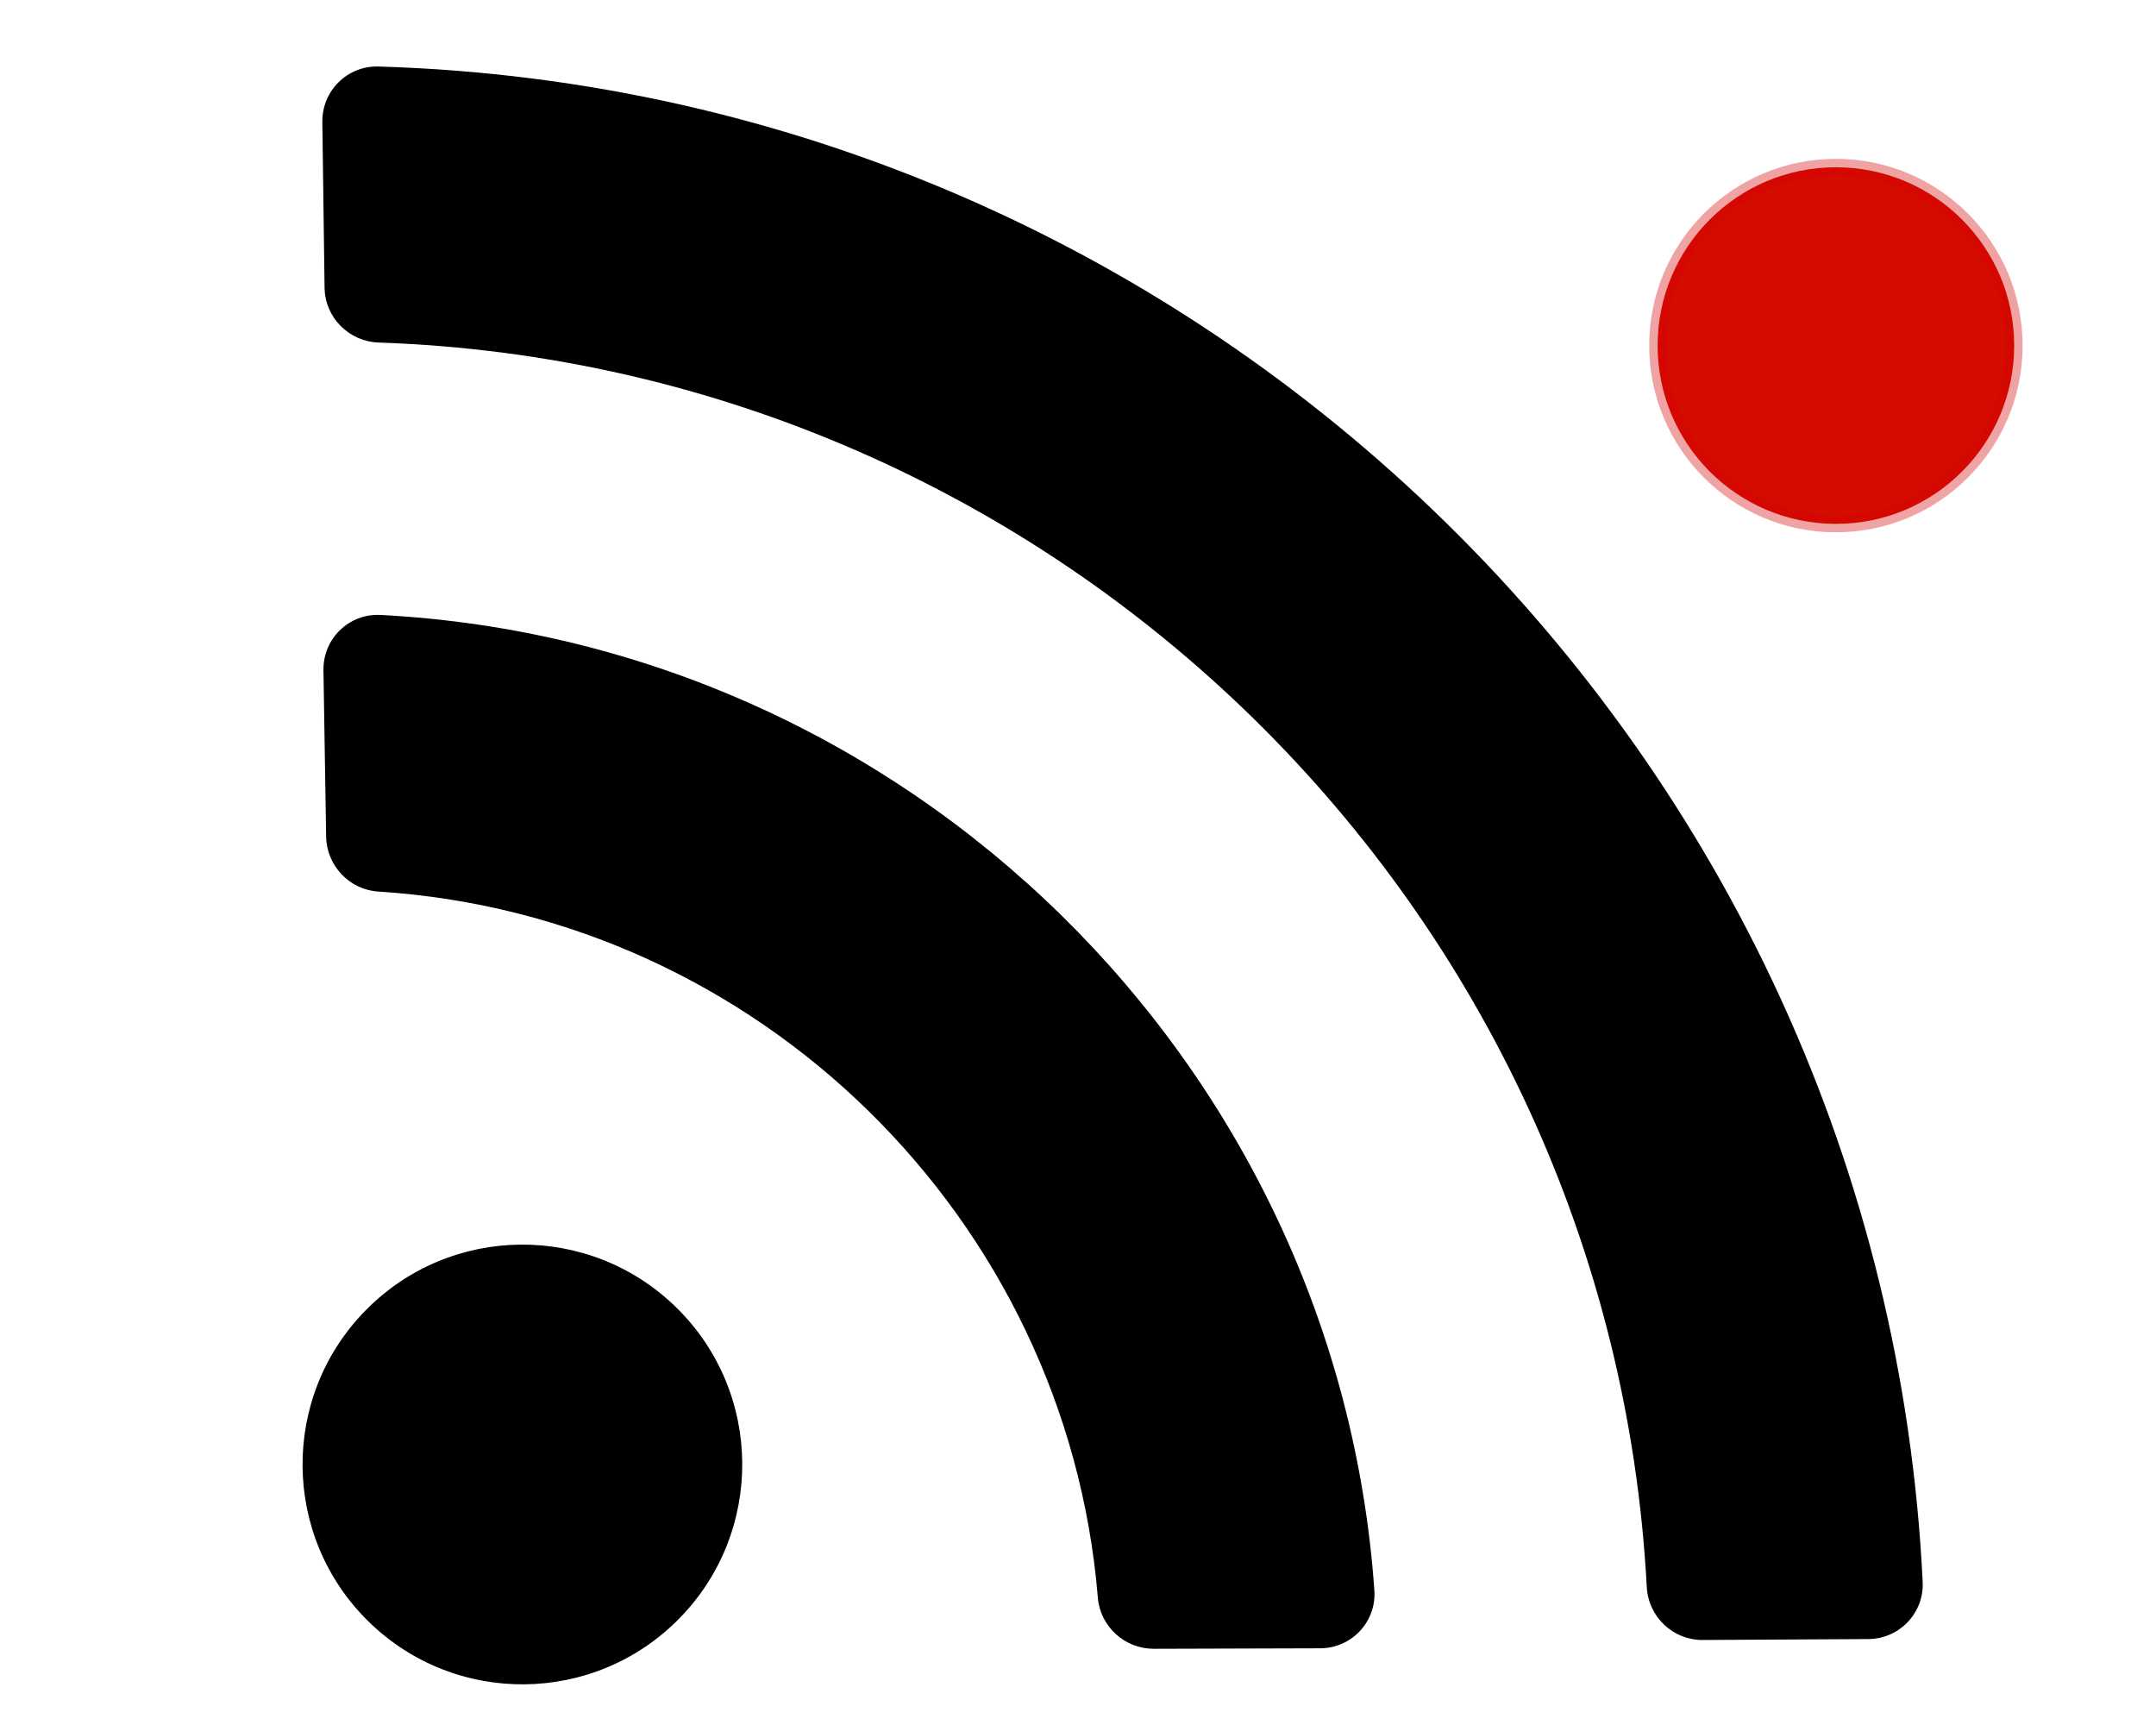
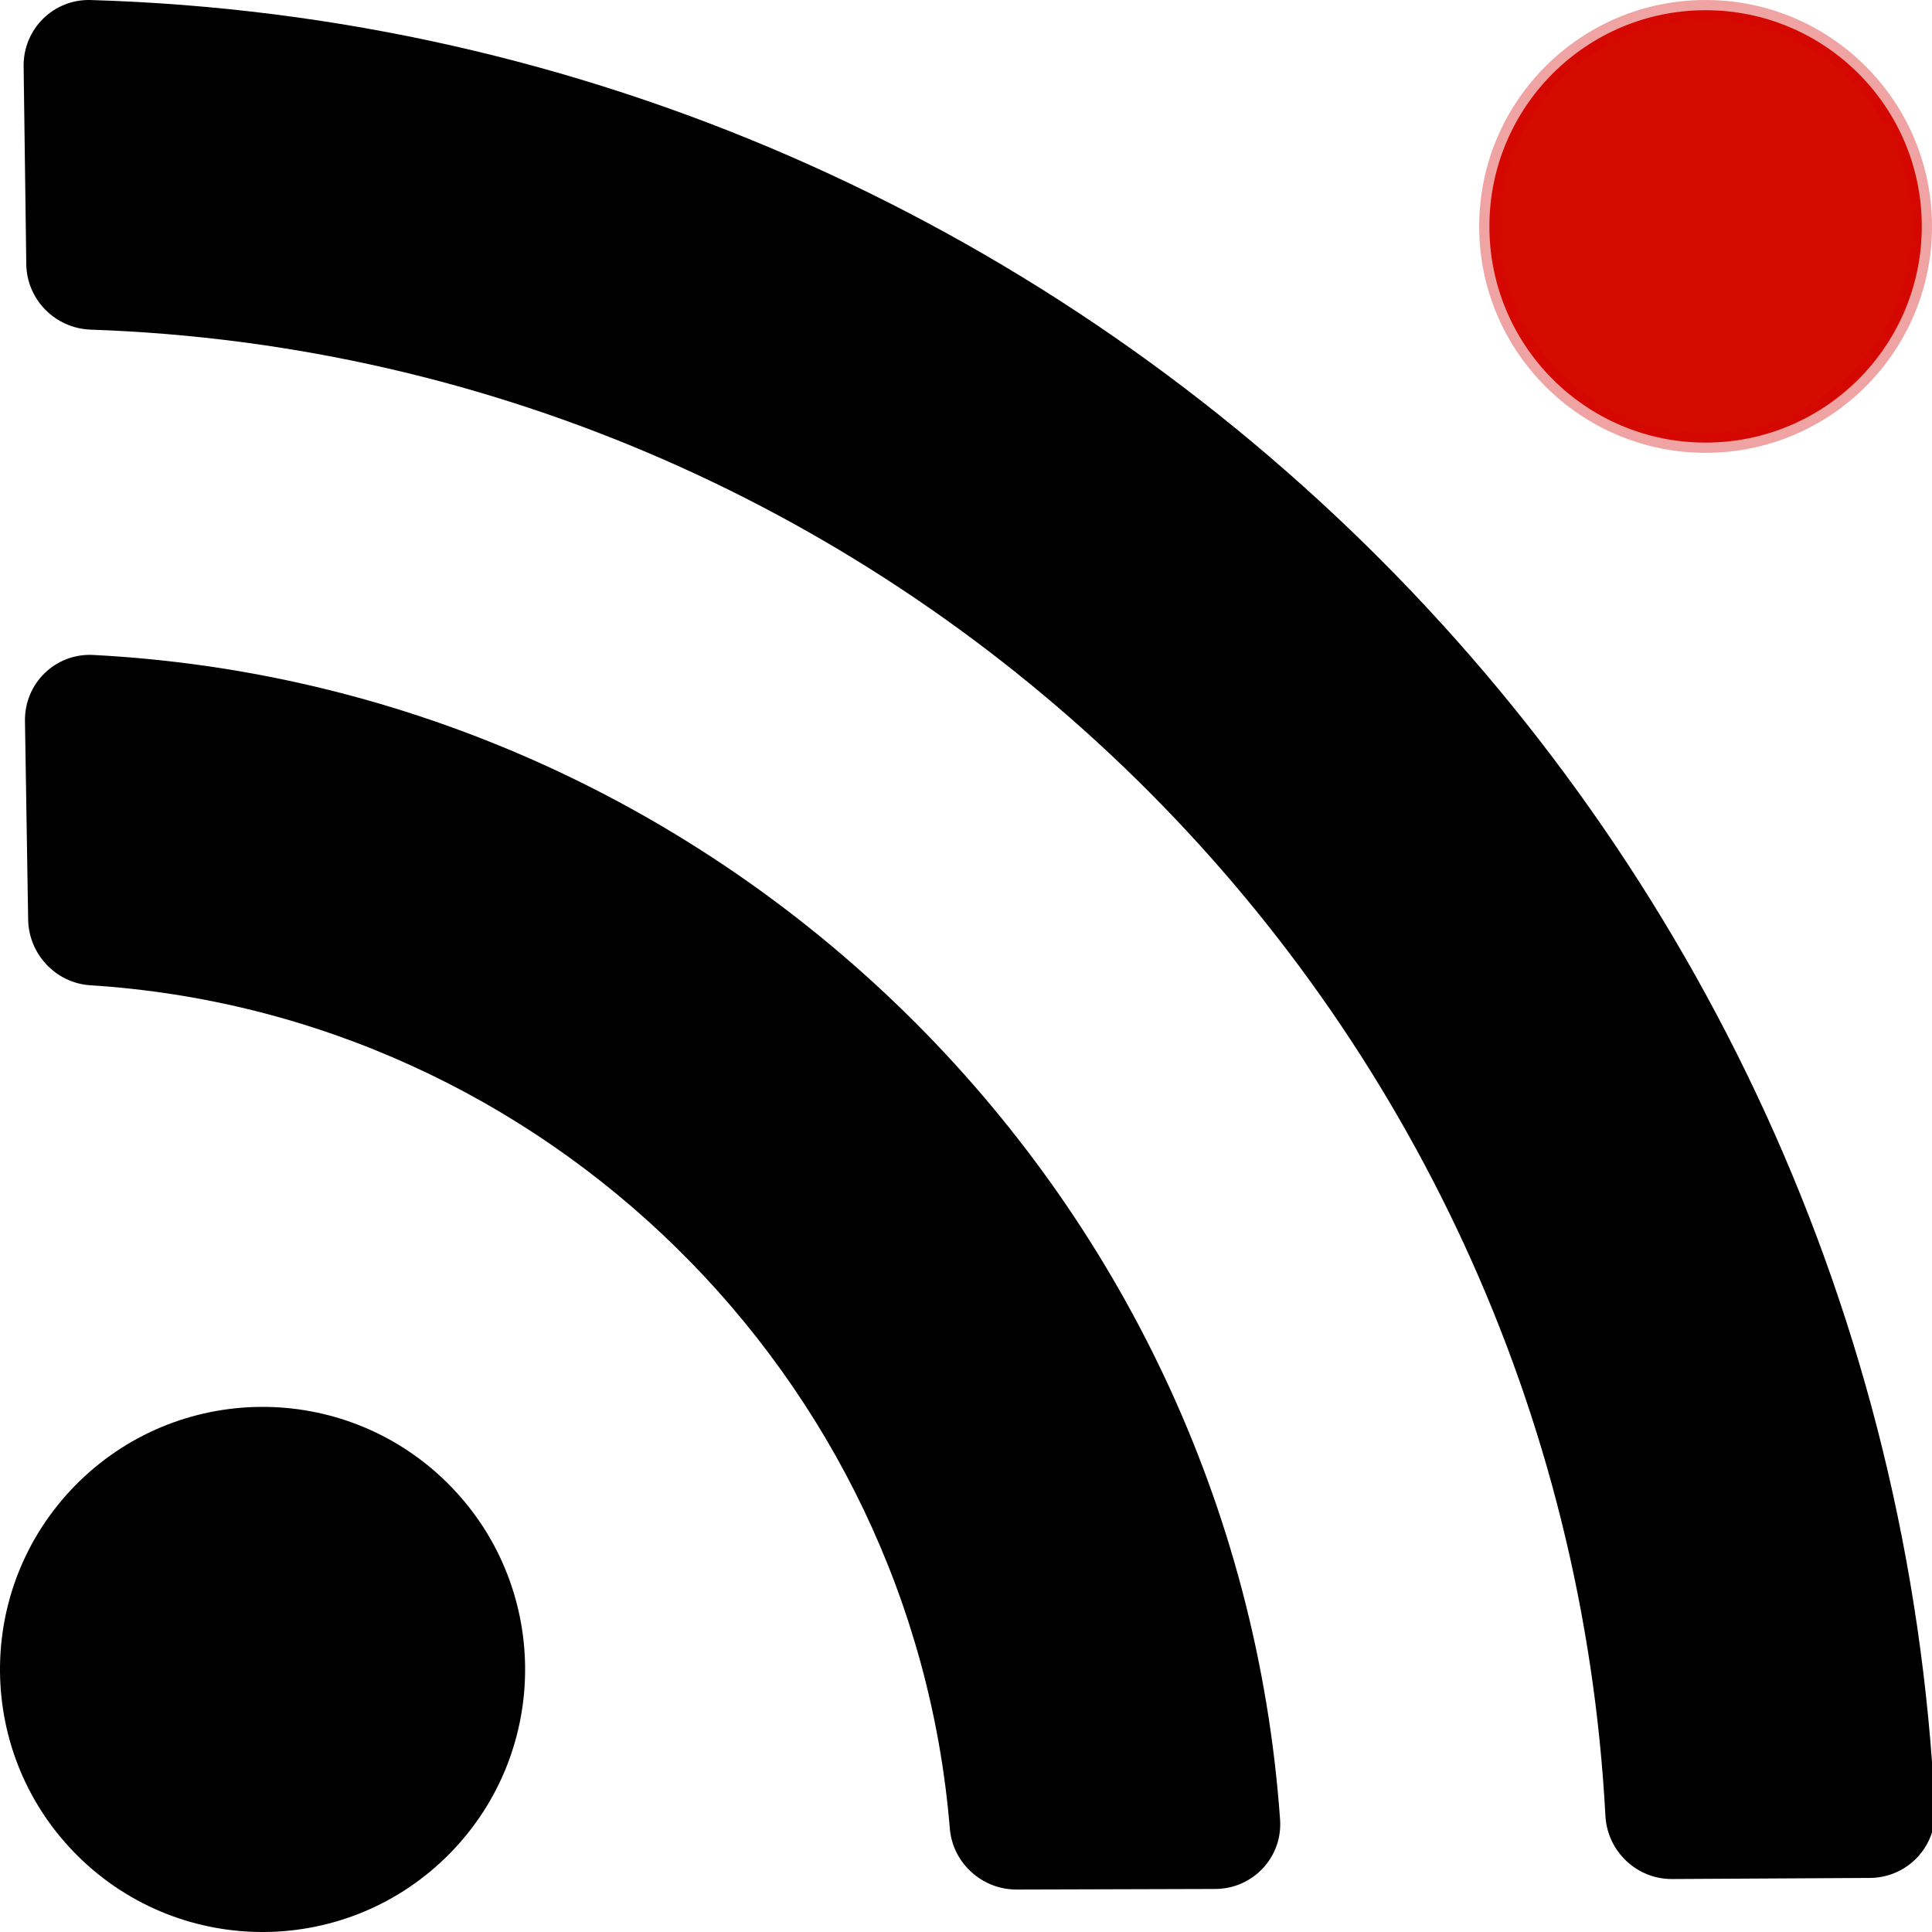
- <svg xmlns="http://www.w3.org/2000/svg" version="1.1" id="svg2" viewBox="0 0 640 512">
-   <defs id="defs8" />
-   <path id="path4" d="M 570.738,469.512 C 558.816,223.725 358.225,26.992 112.35,19.742 103.104,19.47 95.561,26.968 95.685,36.218 l 0.661,49.175 c 0.113,8.824 7.21,15.975 16.032,16.273 201.666,6.912 365.721,167.839 376.459,369.381 0.466,8.814 7.757,15.767 16.574,15.72 l 49.179,-0.272 c 9.243,-0.059 16.597,-7.743 16.149,-16.982 z M 200.776,388.093 c -25.728,-25.244 -67.039,-24.852 -92.284,0.876 -25.244,25.728 -24.852,67.039 0.876,92.284 25.728,25.244 67.039,24.852 92.284,-0.876 25.244,-25.728 24.852,-67.039 -0.876,-92.284 z m 207.199,83.894 C 396.878,315.492 269.469,190.636 112.964,182.524 c -9.378,-0.488 -17.101,7.063 -16.947,16.442 l 0.793,49.333 c 0.139,8.593 6.884,15.783 15.477,16.329 112.924,7.134 204.36,97.08 213.604,209.588 0.709,8.581 8.018,15.195 16.619,15.164 l 49.339,-0.144 c 9.388,-0.017 16.79,-7.896 16.124,-17.249 z" />
-   <circle r="52.92" cy="102.569" cx="544.98" id="path3357" style="fill:#d40c00;fill-opacity:1;stroke:#d40000;stroke-width:5;stroke-miterlimit:4;stroke-dasharray:none;stroke-opacity:0.361" />
+ <svg xmlns="http://www.w3.org/2000/svg" viewBox="0 0 512 512">
+   <path d="M 512.777,479.566 C 500.065,217.5 286.19,7.737 24.03,0.008 14.172,-0.283 6.129,7.712 6.261,17.574 L 6.966,70.006 c 0.12,9.409 7.688,17.032 17.093,17.351 C 239.082,94.726 414.002,266.312 425.451,481.201 c 0.497,9.398 8.27,16.812 17.672,16.761 l 52.436,-0.29 c 9.855,-0.063 17.696,-8.256 17.218,-18.107 z M 118.312,392.754 c -27.432,-26.916 -71.479,-26.498 -98.396,0.934 -26.916,27.432 -26.498,71.479 0.934,98.396 27.432,26.916 71.479,26.498 98.396,-0.934 26.916,-27.432 26.498,-71.479 -0.934,-98.396 z m 220.921,89.45 C 327.402,315.344 191.555,182.219 24.686,173.57 14.686,173.05 6.452,181.1 6.616,191.101 l 0.845,52.6 c 0.148,9.163 7.34,16.828 16.502,17.41 120.402,7.606 217.895,103.509 227.751,223.469 0.756,9.149 8.549,16.202 17.72,16.169 l 52.606,-0.153 c 10.009,-0.018 17.902,-8.419 17.192,-18.391 z" />
+   <circle r="57.293" cy="60" cx="452" style="fill:#d40c00;fill-opacity:1;stroke:#d40000;stroke-width:5.413;stroke-miterlimit:4;stroke-dasharray:none;stroke-opacity:0.361" />
</svg>
